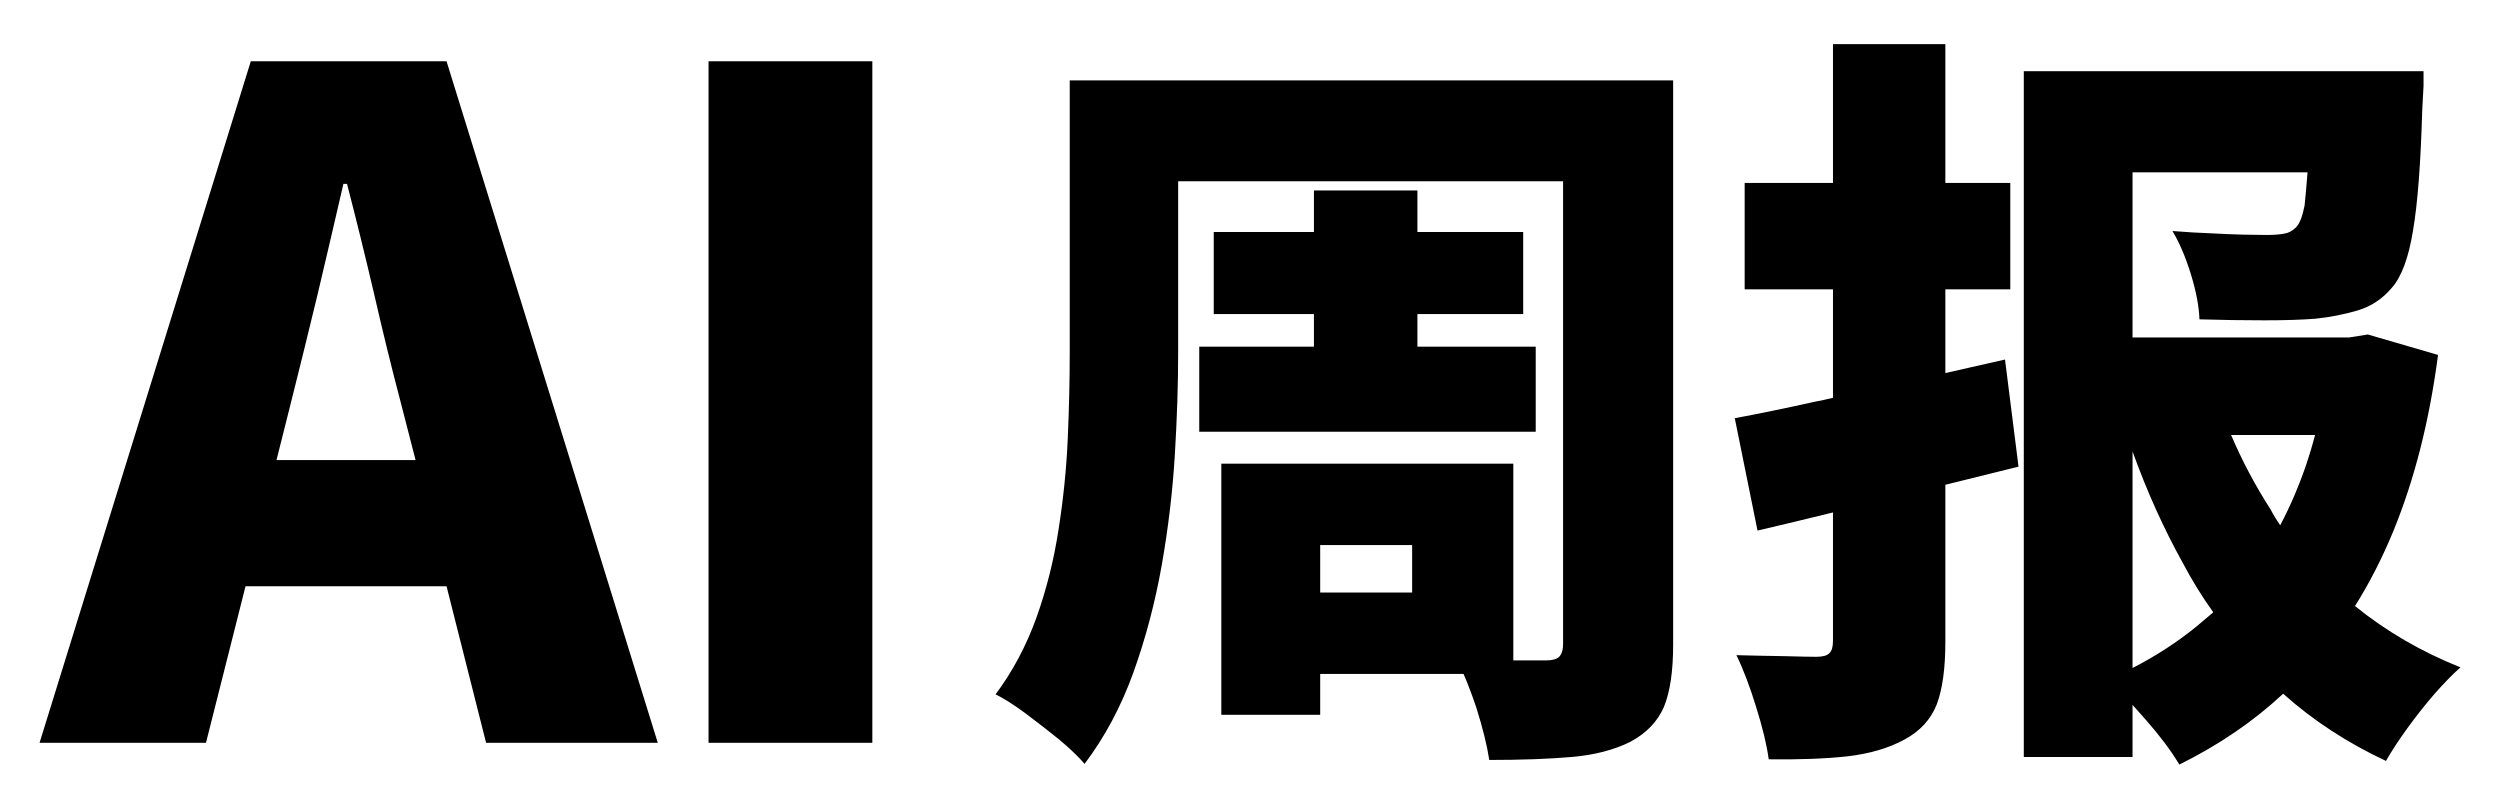
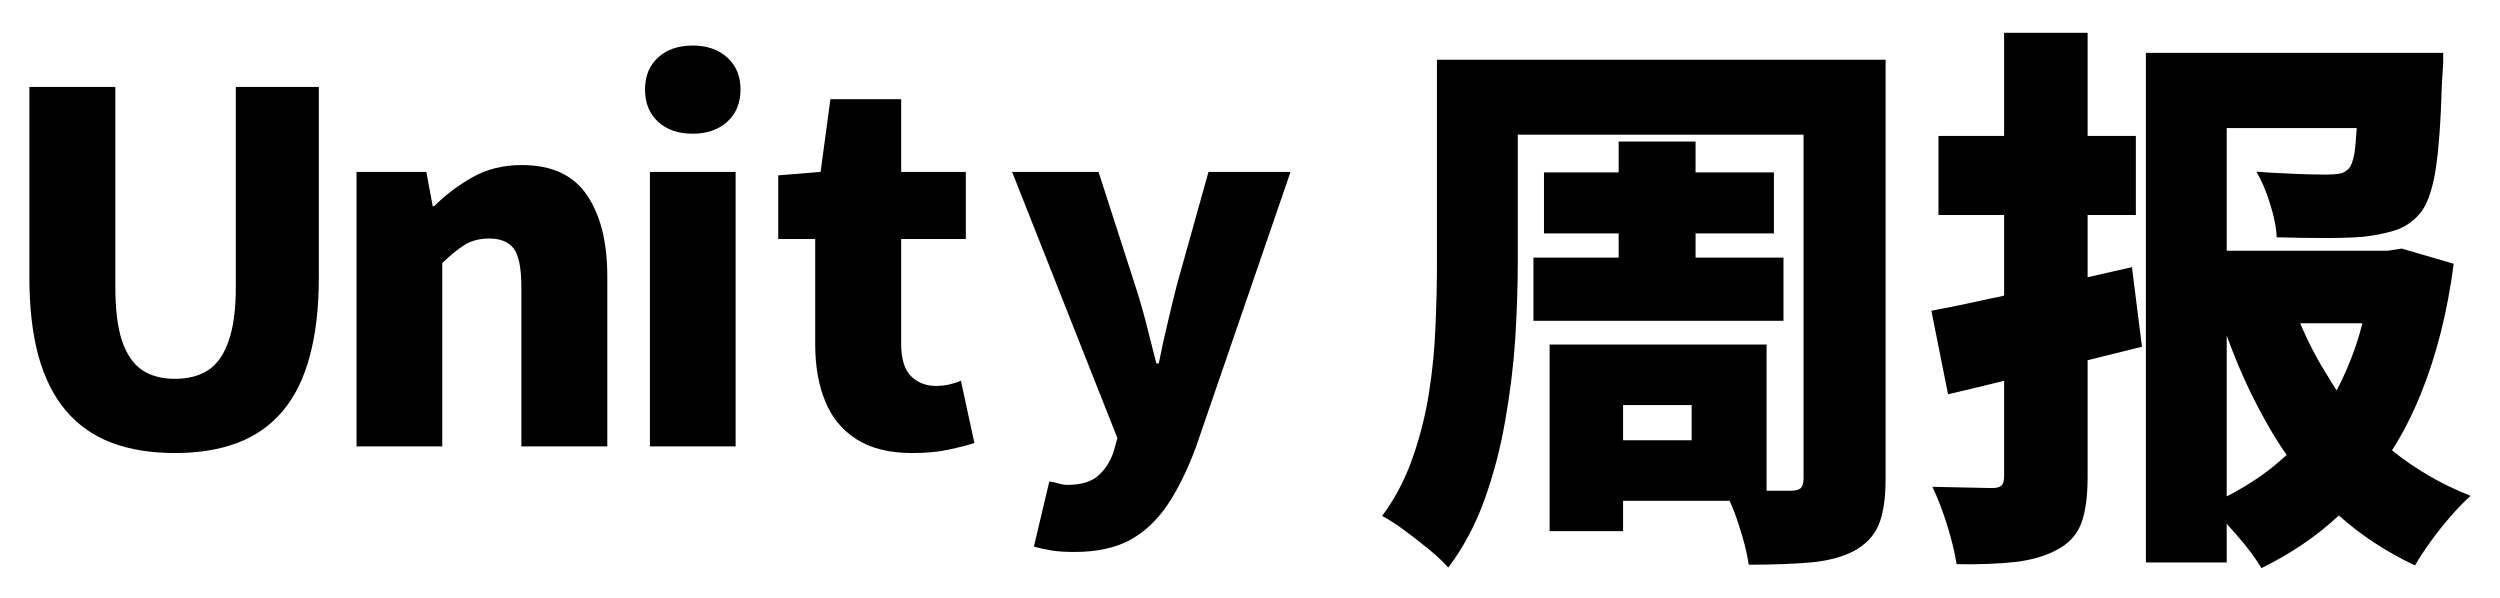
- <svg xmlns="http://www.w3.org/2000/svg" viewBox="0 -122.0 758.6 244.0">
-   <path id="accent" d="M62.5 103.4L12 103.4L76.1-103.4L135.5-103.4L199.6 103.4L147.5 103.4L135.5 55.9L74.5 55.9L62.5 103.4ZM83.9 17.6L126.1 17.6L121.6 0.1Q117.5-15.4 113.5-32.9Q109.4-50.4 105.3-66.2L105.3-66.2L104.2-66.2Q100.5-50.1 96.4-32.8Q92.2-15.4 88.3 0.1L88.3 0.1L83.9 17.6Z M264.7 103.4L215.0 103.4L215.0-103.4L264.7-103.4L264.7 103.4Z" />
-   <path id="ink" d="M324.6-14.8L324.6-97.6L507.7-97.6L507.7 73.6Q507.7 85.7 504.9 92.5Q502.0 99.2 494.7 103.1L494.7 103.1Q487.3 106.8 476.9 107.7Q466.5 108.6 451.9 108.6L451.9 108.6Q450.9 102.0 448.0 92.8L448.0 92.8Q446.1 87.1 444.1 82.5L444.1 82.5L400.6 82.5L400.6 94.9L370.6 94.9L370.6 18.7L459.2 18.7L459.2 78.4Q461.0 78.4 462.6 78.4L462.6 78.4L469.0 78.4Q472.0 78.4 473.1 77.3Q474.3 76.1 474.3 73.4L474.3 73.4L474.3-67.0L357.5-67.0L357.5-14.8Q357.5-0.8 356.5 15.9Q355.5 32.6 352.5 49.6Q349.5 66.5 343.9 82.1Q338.3 97.6 329.1 109.8L329.1 109.8Q326.4 106.6 321.4 102.4Q316.3 98.3 311.1 94.4Q305.8 90.5 302.1 88.7L302.1 88.7Q309.9 78.2 314.5 65.4Q319.1 52.5 321.2 38.7Q323.4 24.8 324.0 11.1Q324.6-2.6 324.6-14.8L324.6-14.8ZM368.3-26.7L368.3-51.6L398.7-51.6L398.7-64.2L430.1-64.2L430.1-51.6L462.2-51.6L462.2-26.7L430.1-26.7L430.1-16.8L466.0-16.8L466.0 9.0L363.9 9.0L363.9-16.8L398.7-16.8L398.7-26.7L368.3-26.7ZM400.6 43.4L400.6 57.8L428.5 57.8L428.5 43.4L400.6 43.4Z M614.1 107.7L614.1-100.4L735.4-100.4L735.4-96.0Q735.2-91.5 735.0-88.5L735.0-88.5Q734.3-64.2 732.2-52.0Q730.2-39.7 725.8-34.7Q721.5-29.6 715.4-27.8Q709.3-26.0 702.7-25.3L702.7-25.3Q696.5-24.8 687.1-24.8Q677.7-24.8 667.4-25.1L667.4-25.1Q667.2-31.0 664.8-38.8Q662.4-46.6 659.2-51.9L659.2-51.9Q665.4-51.4 670.9-51.2Q676.4-50.9 680.8-50.8Q685.3-50.7 687.8-50.7L687.8-50.7Q691.0-50.7 693.1-51.1Q695.1-51.4 696.7-53.0Q698.3-54.6 699.3-59.6L699.3-59.6Q699.7-63.3 700.2-69.7L700.2-69.7L647.1-69.7L647.1-19.6L712.8-19.6L718.5-20.5L739.8-14.3Q735.9 15.5 726.3 39.0L726.3 39.0Q721.2 51.4 714.6 61.9L714.6 61.9Q728.8 73.4 746.6 80.5L746.6 80.5Q743.0 83.7 738.6 88.7Q734.3 93.7 730.4 99.1Q726.5 104.5 724.0 108.9L724.0 108.9Q706.3 100.6 692.8 88.5L692.8 88.5Q679.3 101.1 661.3 110L661.3 110Q657.6 103.8 651.2 96.5L651.2 96.5Q649.1 94.2 647.1 91.9L647.1 91.9L647.1 107.7L614.1 107.7ZM533.3 39.0L526.4 4.9Q537.2 2.9 550.7-0.1L550.7-0.1Q553.4-0.6 556.2-1.3L556.2-1.3L556.2-34.2L529.4-34.2L529.4-66.5L556.2-66.5L556.2-108.6L590.3-108.6L590.3-66.5L610.0-66.5L610.0-34.2L590.3-34.2L590.3-8.8Q599.4-10.9 608.4-12.9L608.4-12.9L612.5 19.6Q601.5 22.3 590.3 25.1L590.3 25.1L590.3 72.7Q590.3 84.8 587.7 91.7Q585.0 98.6 577.9 102.4Q570.8 106.3 560.6 107.5Q550.4 108.6 536.7 108.4L536.7 108.4Q535.8 101.8 532.9 92.6Q530.1 83.4 526.9 76.8L526.9 76.8Q534.0 77.0 541.3 77.1Q548.6 77.3 551.1 77.3L551.1 77.3Q554.1 77.3 555.1 76.2Q556.2 75.2 556.2 72.5L556.2 72.5L556.2 33.5Q544.0 36.5 533.3 39.0L533.3 39.0ZM671.6 63.8L671.6 63.8Q666.5 56.7 662.4 48.9L662.4 48.9Q653.7 33.3 647.1 15.0L647.1 15.0L647.1 80.7Q657.8 75.2 666.5 68.1L666.5 68.1Q669.0 66.0 671.6 63.8ZM702.5 10.0L677.0 10.0Q682.1 21.9 689.0 32.6L689.0 32.6Q690.3 35.1 691.9 37.4L691.9 37.4Q696.5 28.7 699.9 18.7L699.9 18.7Q701.3 14.5 702.5 10.0L702.5 10.0Z" />
+ <svg xmlns="http://www.w3.org/2000/svg" viewBox="0 -122.0 1020.9 244.0">
+   <path id="accent" d="M71.5 63.0L71.5 63.0Q56.7 63.0 45.6 58.8Q34.5 54.6 27.0 45.8Q19.5 37.0 15.7 23.4Q12 9.8 12-8.7L12-8.7L12-86.5L47.1-86.5L47.1-4.9Q47.1 8.9 49.8 17.1Q52.6 25.4 58.0 29.1Q63.4 32.7 71.5 32.7L71.5 32.7Q79.6 32.7 85.1 29.1Q90.6 25.4 93.4 17.1Q96.3 8.9 96.3-4.9L96.3-4.9L96.3-86.5L130.2-86.5L130.2-8.7Q130.2 9.8 126.5 23.4Q122.9 37.0 115.5 45.8Q108.1 54.6 97.1 58.8Q86.1 63.0 71.5 63.0Z M180.6 60.3L145.6 60.3L145.6-51.8L174.1-51.8L176.7-37.8L177.3-37.8Q184.2-44.7 192.9-49.6Q201.7-54.6 213.1-54.6L213.1-54.6Q231.4-54.6 239.7-42.3Q248.0-30.1 248.0-9.1L248.0-9.1L248.0 60.3L212.9 60.3L212.9-4.7Q212.9-16.3 209.8-20.5Q206.6-24.6 199.9-24.6L199.9-24.6Q194.0-24.6 189.9-22.1Q185.7-19.5 180.6-14.6L180.6-14.6L180.6 60.3Z M300.4 60.3L265.4 60.3L265.4-51.8L300.4-51.8L300.4 60.3ZM282.9-67.4L282.9-67.4Q274.0-67.4 268.7-72.3Q263.4-77.2 263.4-85.5L263.4-85.5Q263.4-93.6 268.7-98.5Q274.0-103.4 282.9-103.4L282.9-103.4Q291.6-103.4 297.0-98.5Q302.4-93.6 302.4-85.5L302.4-85.5Q302.4-77.2 297.0-72.3Q291.6-67.4 282.9-67.4Z M372.5 63.0L372.5 63.0Q358.6 63.0 349.8 57.4Q341.0 51.8 337.0 41.9Q332.9 31.9 332.9 18.7L332.9 18.7L332.9-24.4L317.8-24.4L317.8-50.4L335.1-51.8L339.1-81.5L368.0-81.5L368.0-51.8L394.4-51.8L394.4-24.4L368.0-24.4L368.0 18.3Q368.0 27.6 372.0 31.6Q376.1 35.6 382.2 35.6L382.2 35.6Q384.9 35.6 387.7 35.0Q390.5 34.3 392.4 33.5L392.4 33.5L397.9 58.9Q393.6 60.3 387.4 61.6Q381.2 63.0 372.5 63.0Z M438.7 103.4L438.7 103.4Q433.2 103.4 429.5 102.8Q425.8 102.2 422.2 101.2L422.2 101.2L428.5 74.6Q430.1 74.8 432.1 75.4Q434.0 76.0 436.0 76.0L436.0 76.0Q444.1 76.0 448.4 72.3Q452.7 68.5 454.7 62.6L454.7 62.6L456.3 56.9L413.3-51.8L448.6-51.8L463.6-5.3Q466.1 2.4 468.1 10.2Q470.1 18.1 472.2 26.4L472.2 26.4L473.2 26.4Q474.8 18.3 476.7 10.4Q478.5 2.6 480.5-5.3L480.5-5.3L493.5-51.8L527.0-51.8L488.4 60.5Q483.1 74.8 476.6 84.4Q470.1 93.9 461.1 98.7Q452.1 103.4 438.7 103.4Z" />
+   <path id="ink" d="M586.8-14.8L586.8-97.6L770.0-97.6L770.0 73.6Q770.0 85.7 767.1 92.5Q764.2 99.2 756.9 103.1L756.9 103.1Q749.6 106.8 739.2 107.7Q728.8 108.6 714.1 108.6L714.1 108.6Q713.2 102.0 710.2 92.8L710.2 92.8Q708.4 87.1 706.3 82.5L706.3 82.5L662.8 82.5L662.8 94.9L632.8 94.9L632.8 18.7L721.4 18.7L721.4 78.4Q723.3 78.4 724.9 78.4L724.9 78.4L731.3 78.4Q734.2 78.4 735.4 77.3Q736.5 76.1 736.5 73.4L736.5 73.4L736.5-67.0L619.8-67.0L619.8-14.8Q619.8-0.8 618.8 15.9Q617.7 32.6 614.7 49.6Q611.8 66.5 606.2 82.1Q600.6 97.6 591.4 109.8L591.4 109.8Q588.7 106.6 583.6 102.4Q578.6 98.3 573.3 94.4Q568.0 90.5 564.4 88.7L564.4 88.7Q572.2 78.2 576.7 65.4Q581.3 52.5 583.5 38.7Q585.7 24.8 586.2 11.1Q586.8-2.6 586.8-14.8L586.8-14.8ZM630.5-26.7L630.5-51.6L661.0-51.6L661.0-64.2L692.4-64.2L692.4-51.6L724.4-51.6L724.4-26.7L692.4-26.7L692.4-16.8L728.3-16.8L728.3 9.0L626.2 9.0L626.2-16.8L661.0-16.8L661.0-26.7L630.5-26.7ZM662.8 43.4L662.8 57.8L690.8 57.8L690.8 43.4L662.8 43.4Z M876.3 107.7L876.3-100.4L997.7-100.4L997.7-96.0Q997.4-91.5 997.2-88.5L997.2-88.5Q996.5-64.2 994.5-52.0Q992.4-39.7 988.1-34.7Q983.7-29.6 977.6-27.8Q971.6-26.0 964.9-25.3L964.9-25.3Q958.8-24.8 949.4-24.8Q940.0-24.8 929.7-25.1L929.7-25.1Q929.5-31.0 927.0-38.8Q924.6-46.6 921.4-51.9L921.4-51.9Q927.6-51.4 933.1-51.2Q938.6-50.9 943.1-50.8Q947.5-50.7 950.1-50.7L950.1-50.7Q953.3-50.7 955.3-51.1Q957.4-51.4 959.0-53.0Q960.6-54.6 961.5-59.6L961.5-59.6Q962.0-63.3 962.4-69.7L962.4-69.7L909.3-69.7L909.3-19.6L975.0-19.6L980.7-20.5L1002.0-14.3Q998.1 15.5 988.5 39.0L988.5 39.0Q983.5 51.4 976.8 61.9L976.8 61.9Q991.0 73.4 1008.9 80.5L1008.9 80.5Q1005.2 83.7 1000.9 88.7Q996.5 93.7 992.6 99.1Q988.7 104.5 986.2 108.9L986.2 108.9Q968.6 100.6 955.1 88.5L955.1 88.5Q941.6 101.1 923.5 110L923.5 110Q919.8 103.8 913.4 96.5L913.4 96.5Q911.4 94.2 909.3 91.9L909.3 91.9L909.3 107.7L876.3 107.7ZM795.5 39.0L788.7 4.9Q799.4 2.9 812.9-0.1L812.9-0.1Q815.7-0.6 818.4-1.3L818.4-1.3L818.4-34.2L791.6-34.2L791.6-66.5L818.4-66.5L818.4-108.6L852.5-108.6L852.5-66.5L872.2-66.5L872.2-34.2L852.5-34.2L852.5-8.8Q861.7-10.9 870.6-12.9L870.6-12.9L874.7 19.6Q863.8 22.3 852.5 25.1L852.5 25.1L852.5 72.7Q852.5 84.8 849.9 91.7Q847.3 98.6 840.2 102.4Q833.1 106.3 822.9 107.5Q812.7 108.6 799.0 108.4L799.0 108.4Q798.0 101.8 795.2 92.6Q792.3 83.4 789.1 76.8L789.1 76.8Q796.2 77.0 803.5 77.1Q810.9 77.3 813.4 77.3L813.4 77.3Q816.4 77.3 817.4 76.2Q818.4 75.2 818.4 72.5L818.4 72.5L818.4 33.5Q806.3 36.5 795.5 39.0L795.5 39.0ZM933.8 63.8L933.8 63.8Q928.8 56.7 924.6 48.9L924.6 48.9Q915.9 33.3 909.3 15.0L909.3 15.0L909.3 80.7Q920.1 75.2 928.8 68.1L928.8 68.1Q931.3 66.0 933.8 63.8ZM964.7 10.0L939.3 10.0Q944.3 21.9 951.2 32.6L951.2 32.6Q952.6 35.1 954.2 37.4L954.2 37.4Q958.8 28.7 962.2 18.7L962.2 18.7Q963.6 14.5 964.7 10.0L964.7 10.0Z" />
</svg>
